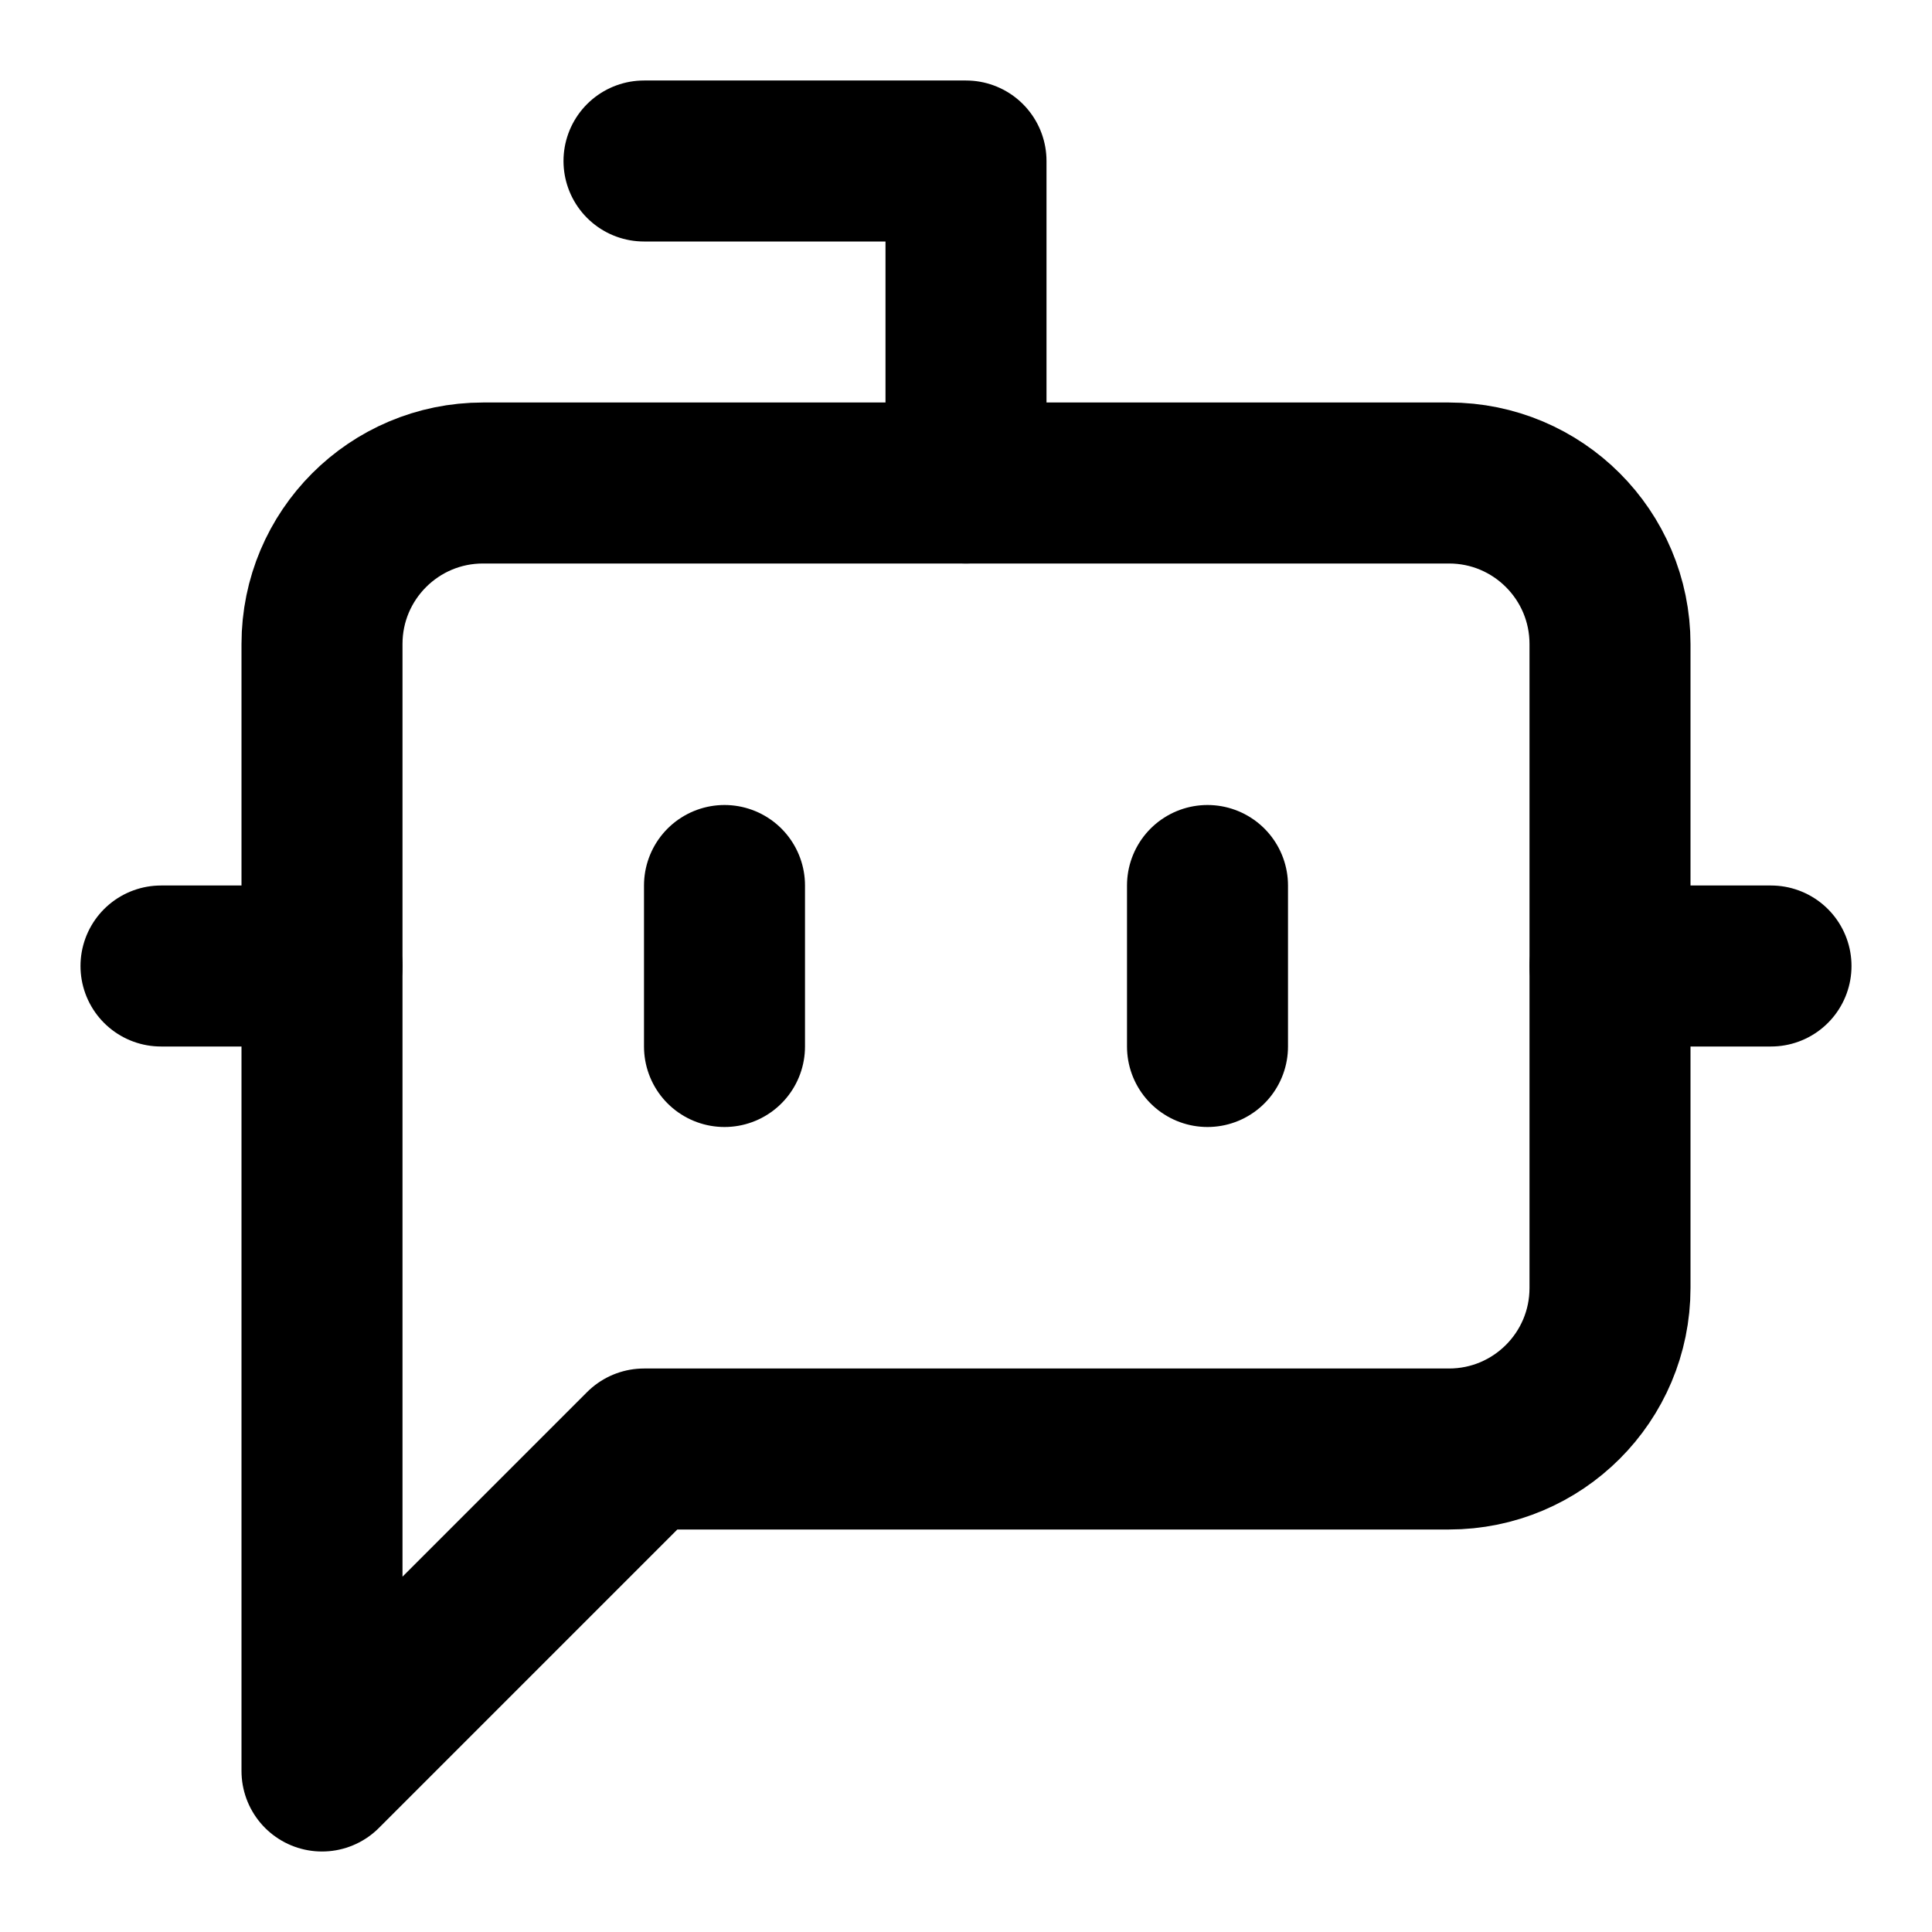
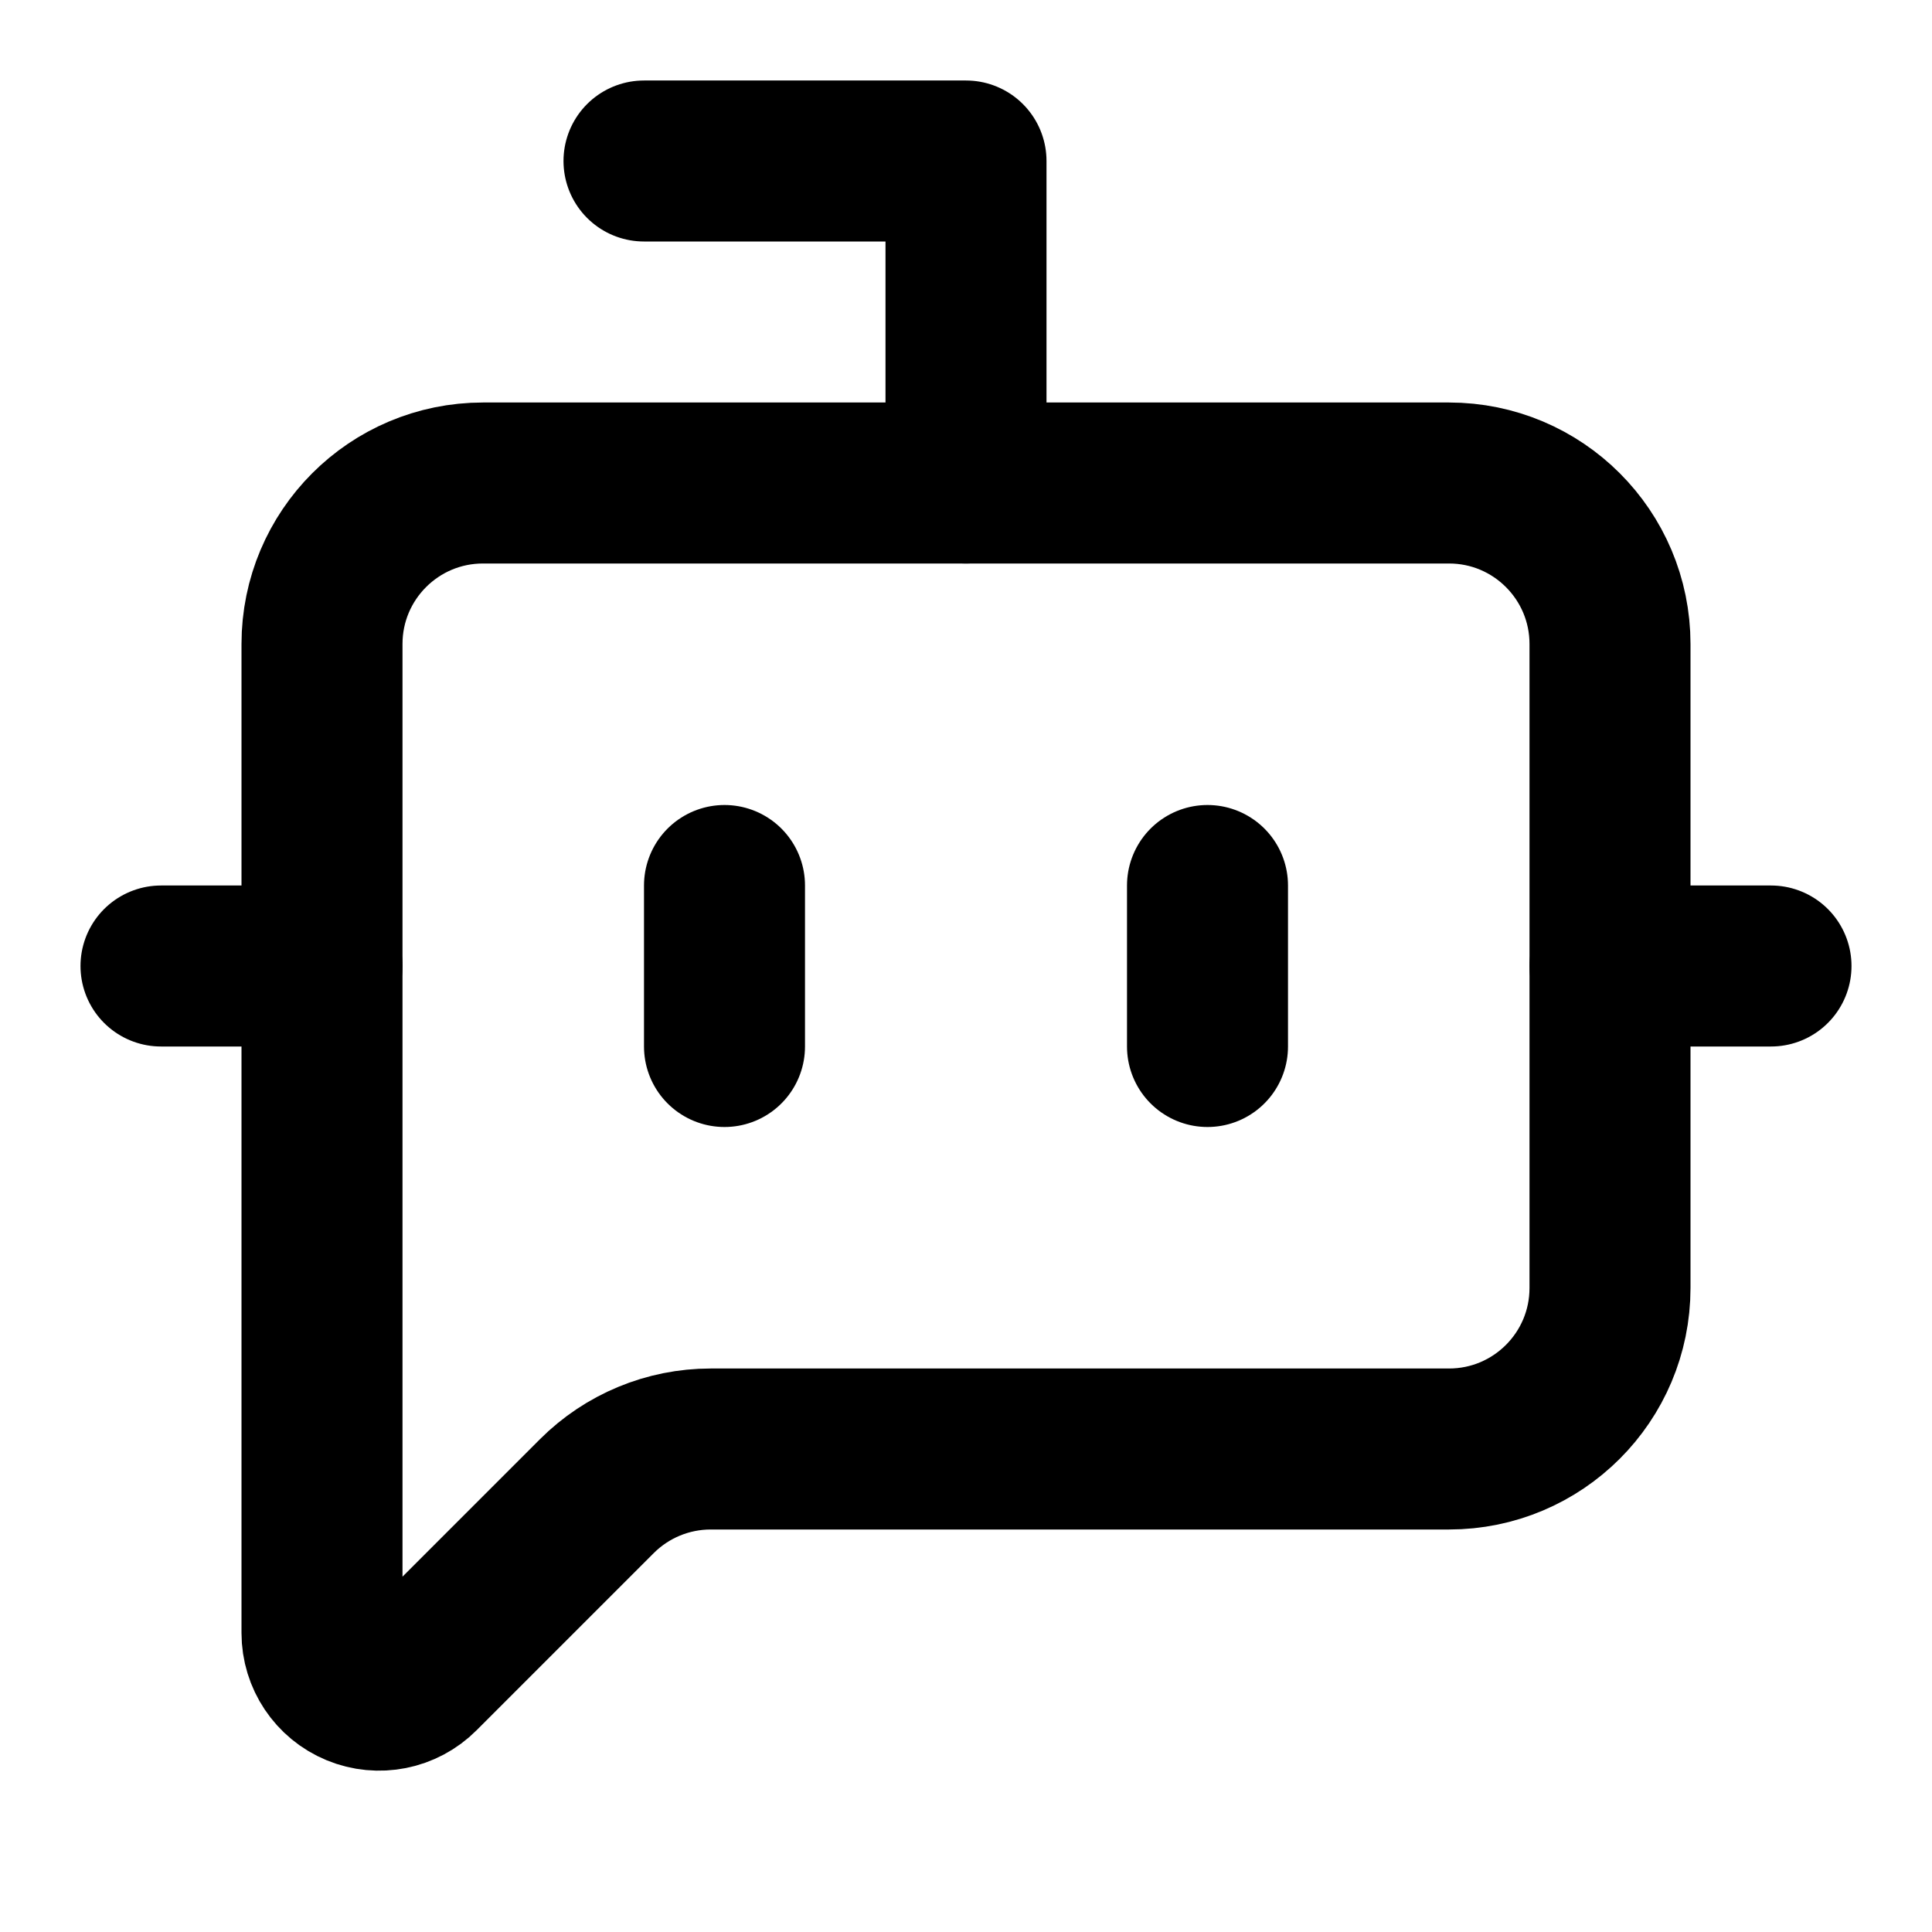
<svg xmlns="http://www.w3.org/2000/svg" width="24" height="24" viewBox="0 0 24 24" fill="none" stroke="currentColor" stroke-width="2" stroke-linecap="round" stroke-linejoin="round">
  <path d="M12 6V2H8" />
-   <path d="m8 18-4 4V8a2 2 0 0 1 2-2h12a2 2 0 0 1 2 2v8a2 2 0 0 1-2 2Z" />
+   <path d="M15 11v2" />
  <path d="M2 12h2" />
+   <path d="M20 12h2" />
+   <path d="M20 16a2 2 0 0 1-2 2H8.828a2 2 0 0 0-1.414.586l-2.202 2.202A.71.71 0 0 1 4 20.286V8a2 2 0 0 1 2-2h12a2 2 0 0 1 2 2z" />
  <path d="M9 11v2" />
-   <path d="M15 11v2" />
-   <path d="M20 12h2" />
</svg>
